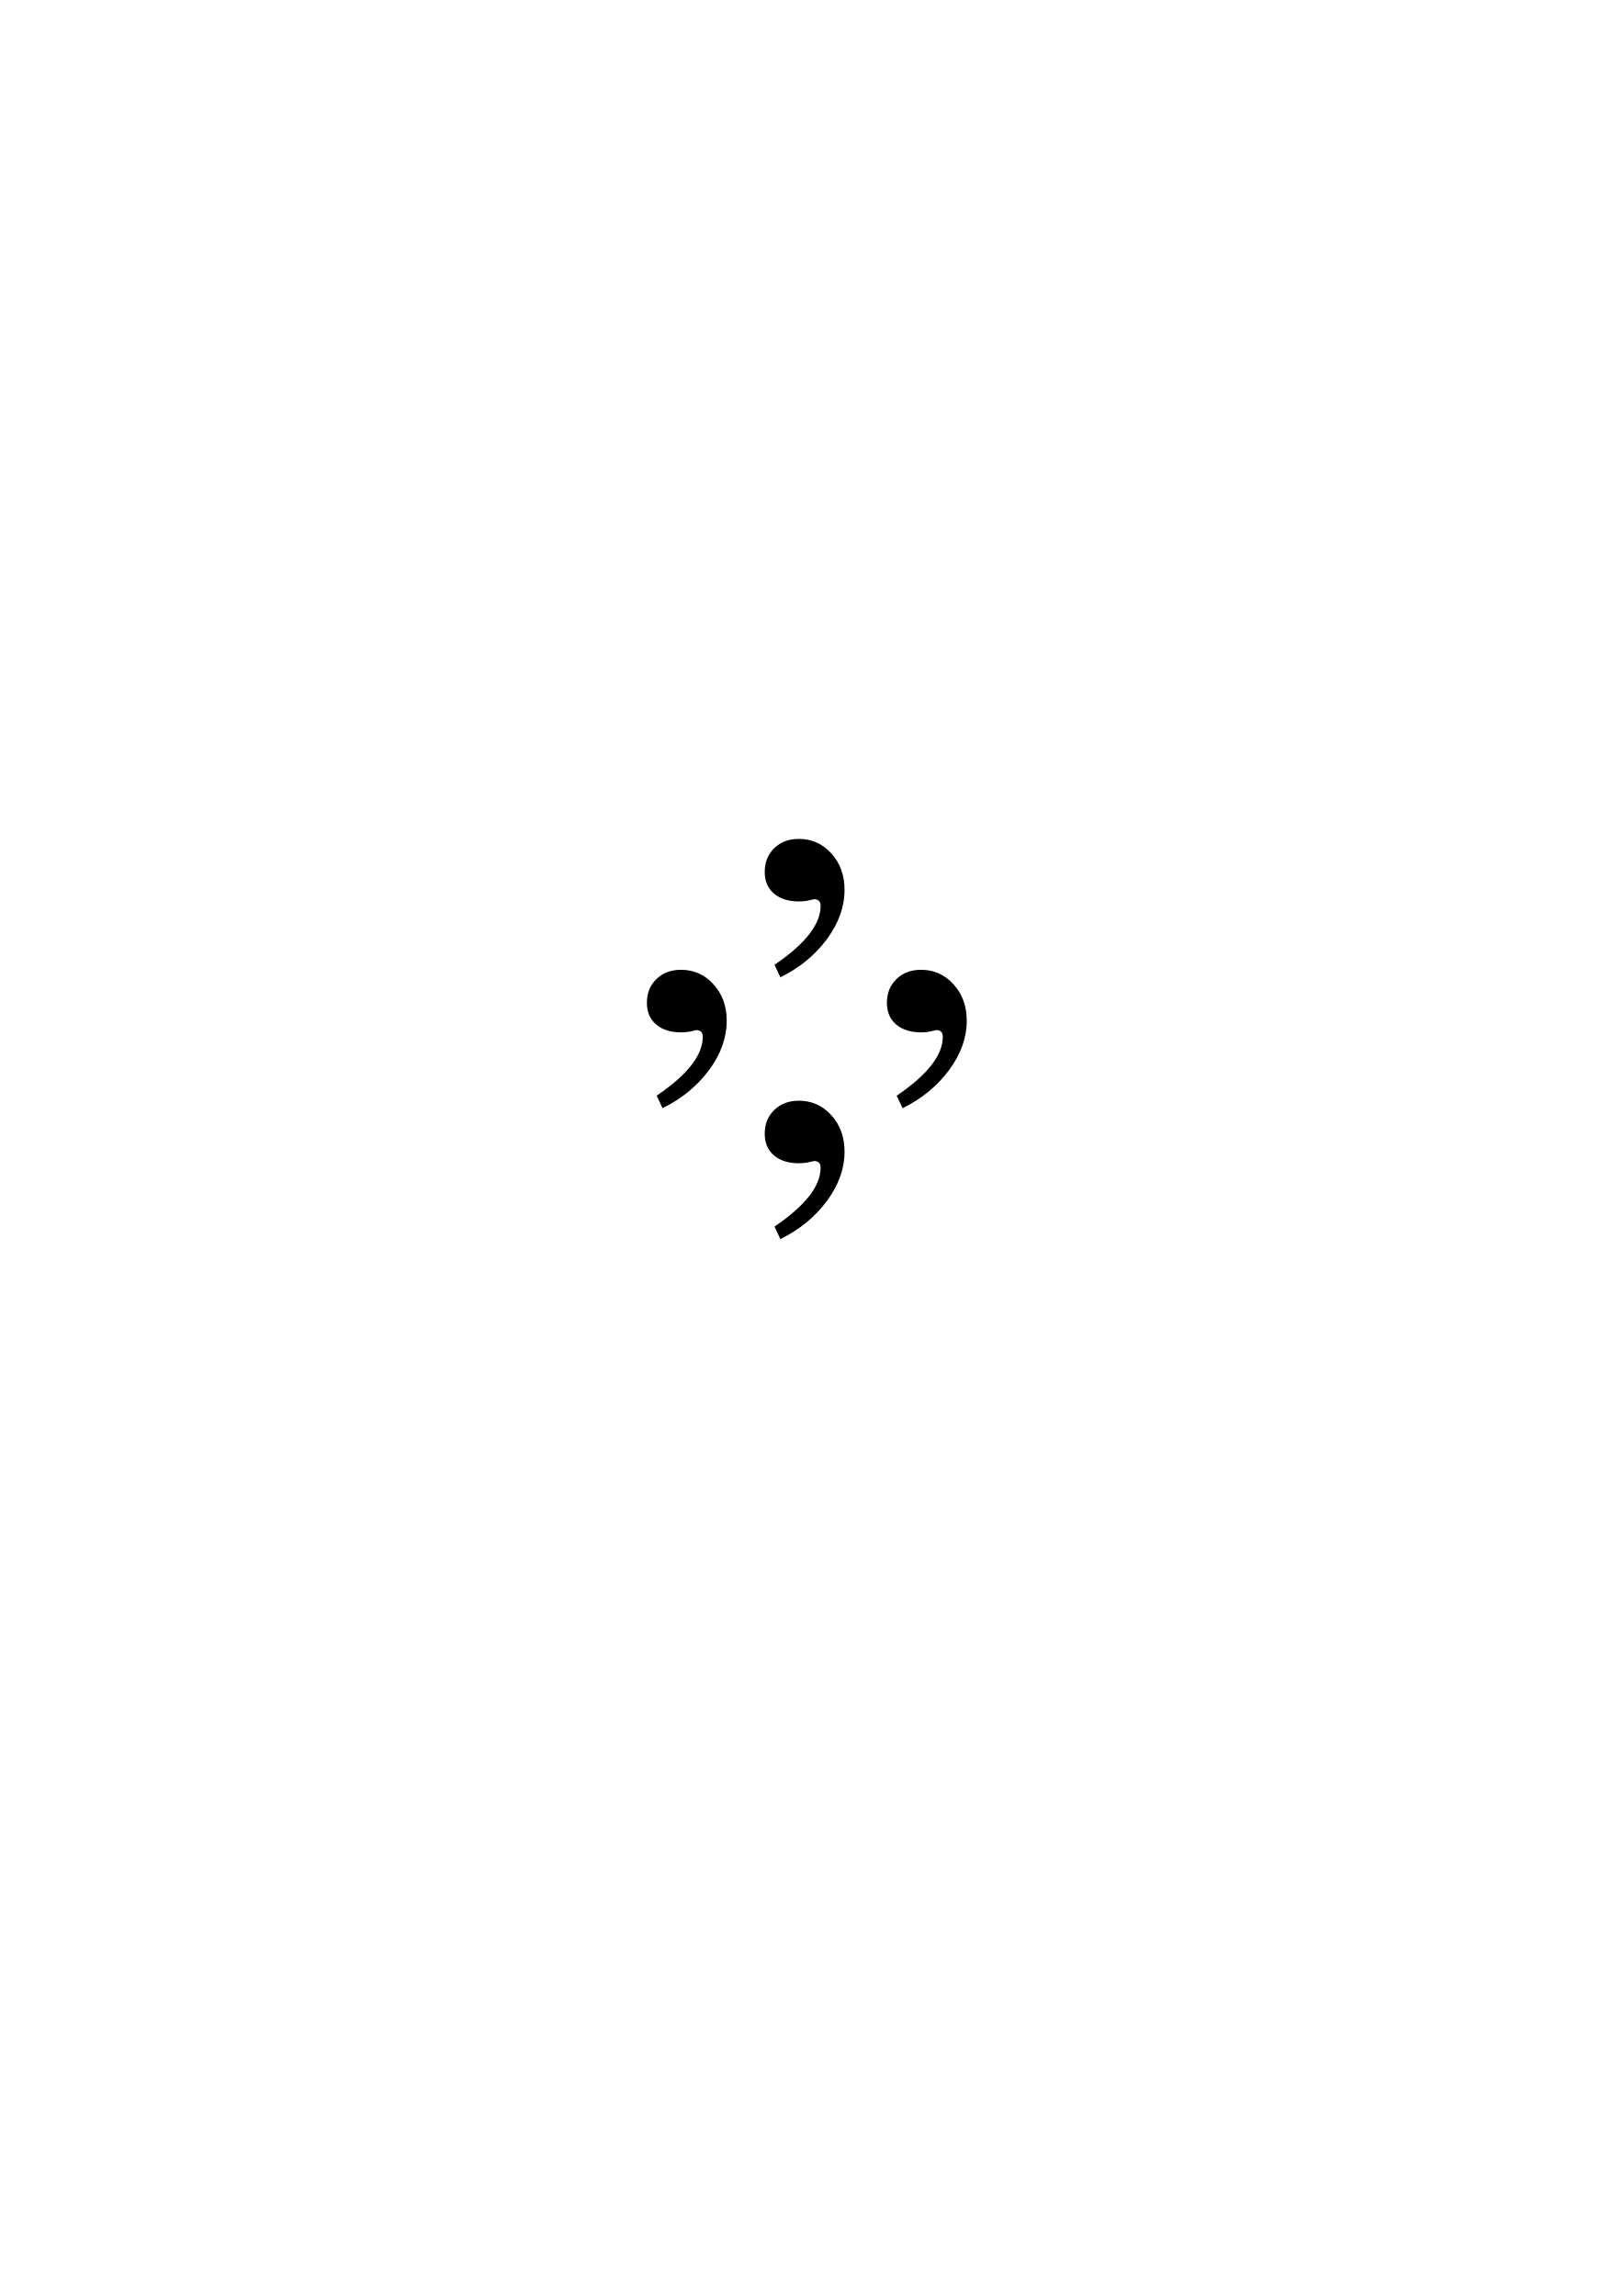
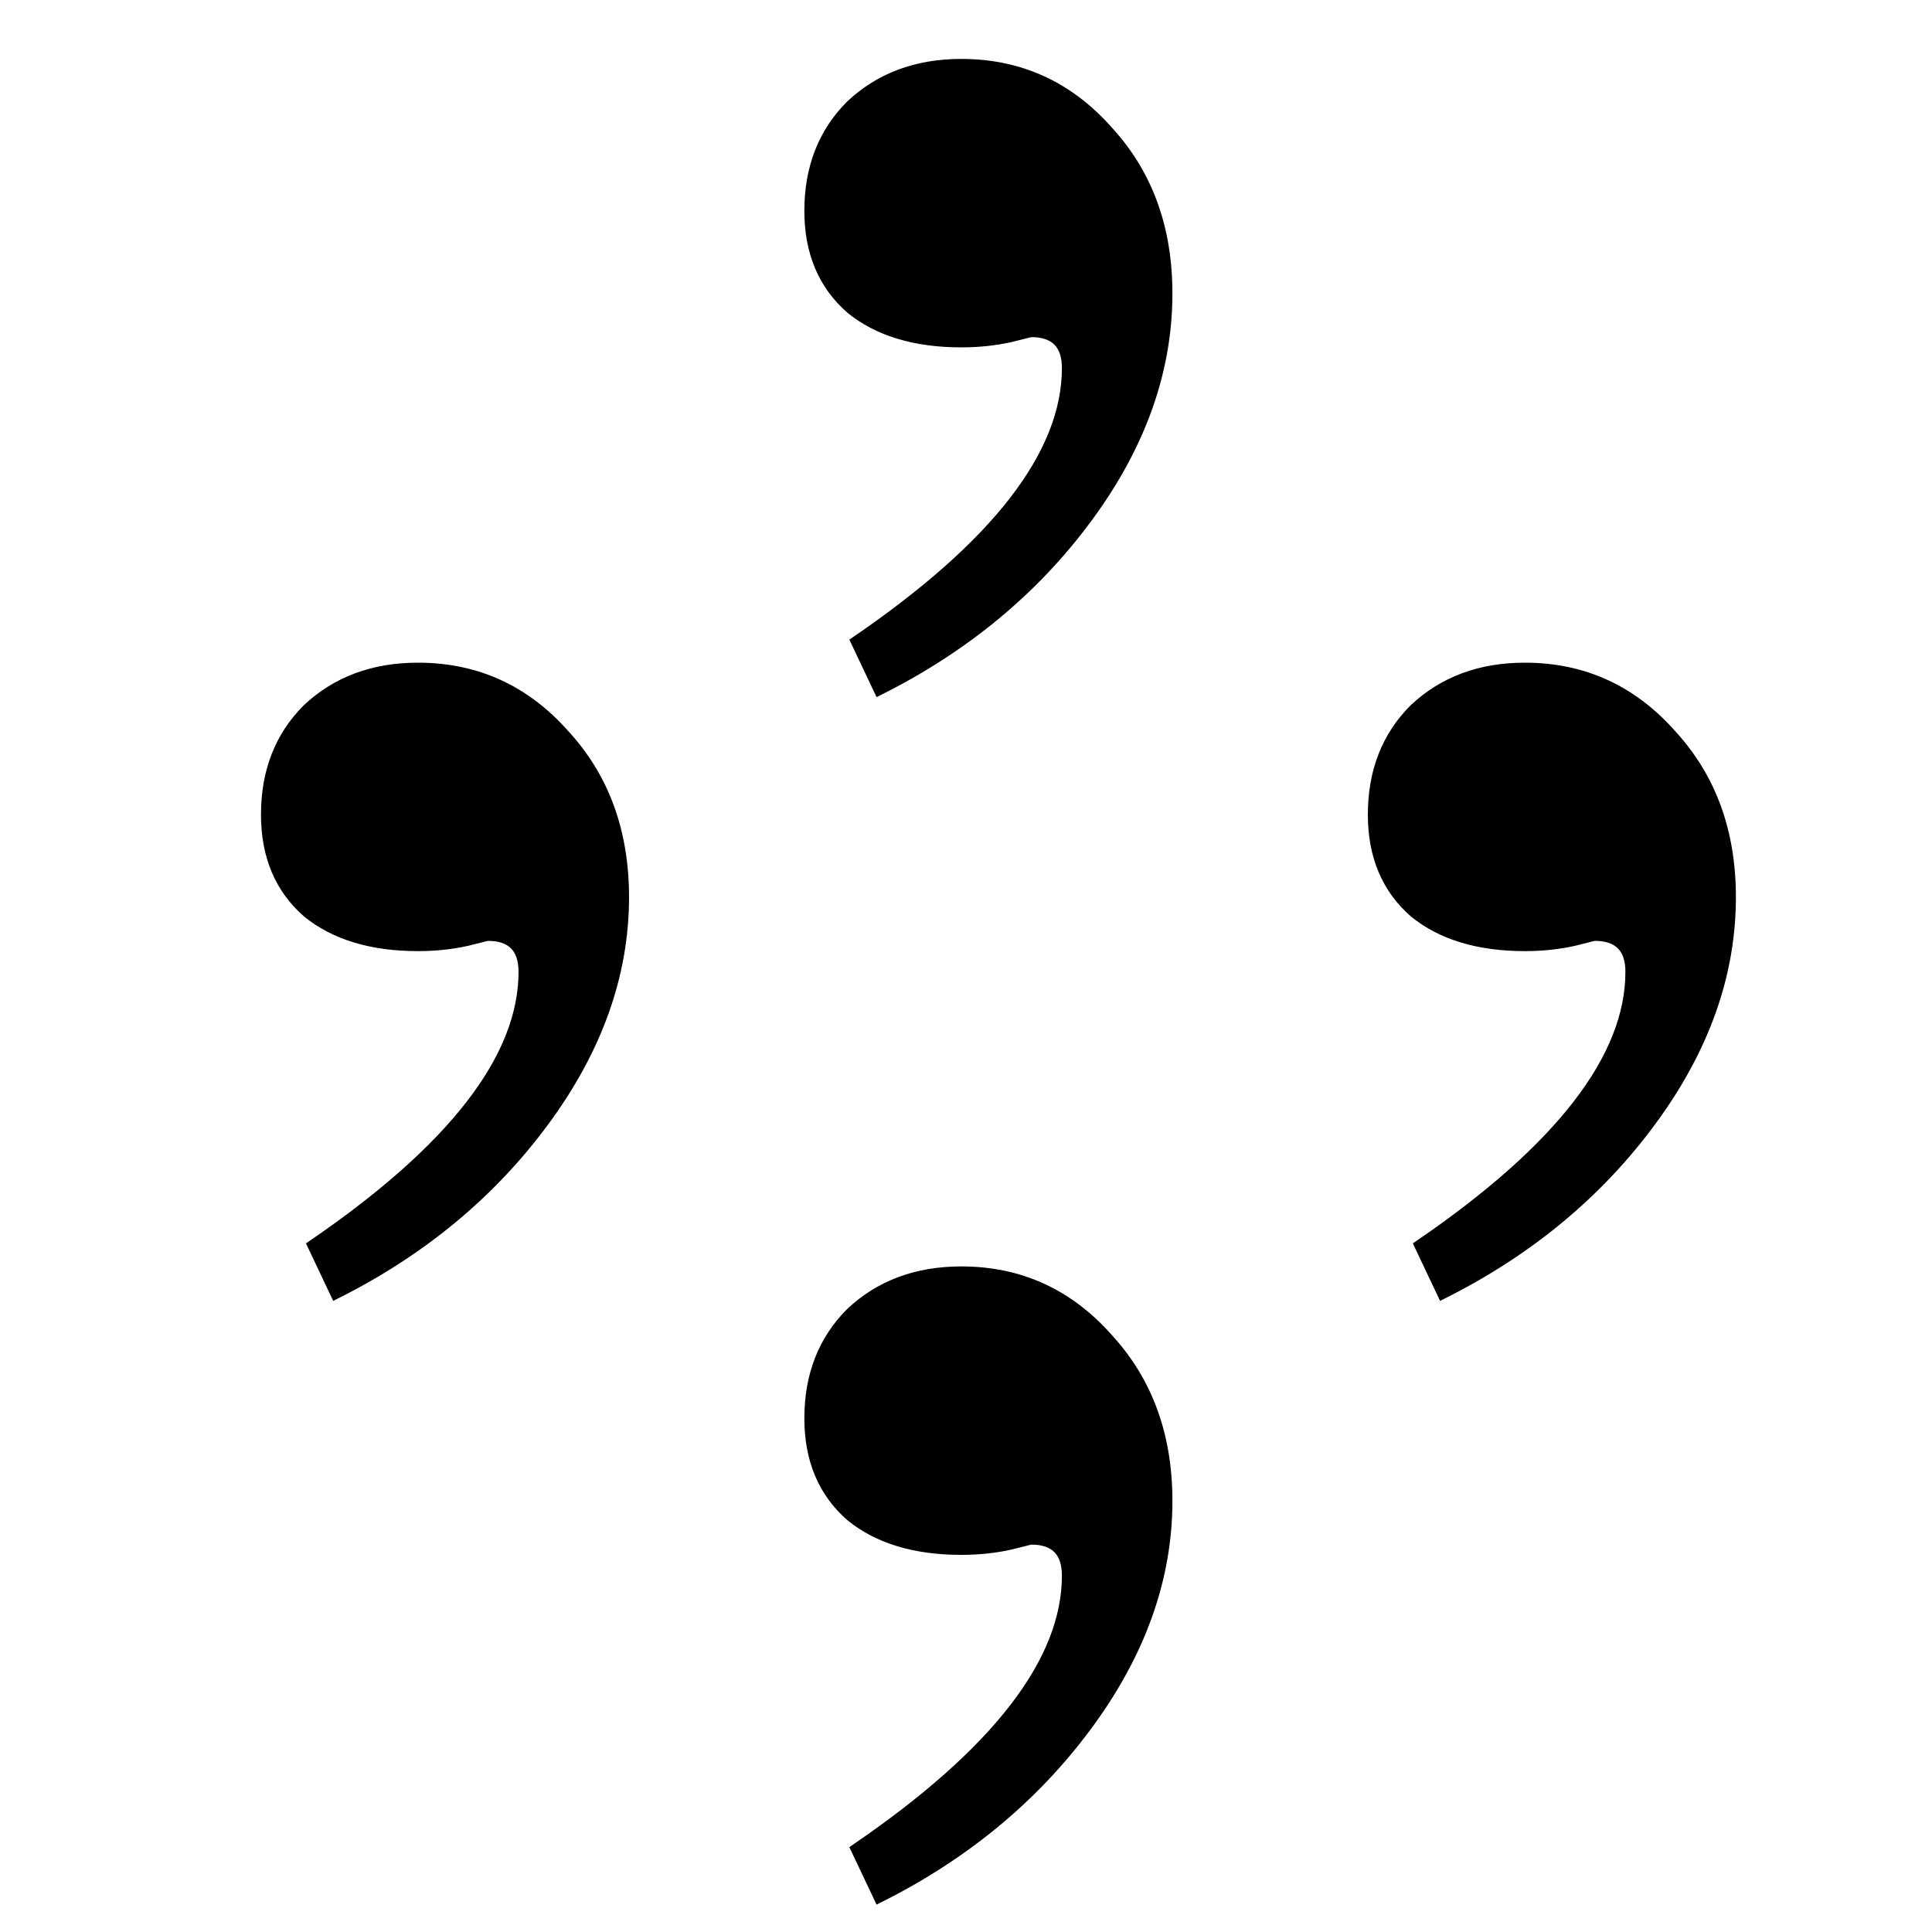
- <svg xmlns="http://www.w3.org/2000/svg" width="744.094" height="1052.362" id="svg4472" version="1.1">
+ <svg xmlns="http://www.w3.org/2000/svg" width="192" height="192" id="svg4472" version="1.1">
  <defs id="defs4474" />
  <g id="layer1">
    <rect style="opacity:0.98;fill:none;stroke:none;stroke-opacity:1" id="rect2984" width="250" height="250.714" x="246" y="351.648" />
-     <text transform="scale(0.9995871,1.000413)" xml:space="preserve" style="font-size:256.059px;font-style:normal;font-variant:normal;font-weight:normal;font-stretch:normal;text-align:start;line-height:125%;letter-spacing:0px;word-spacing:0px;writing-mode:lr-tb;text-anchor:start;fill:#000000;fill-opacity:1;stroke:#000000;stroke-width:1;stroke-opacity:1;font-family:FreeSerif;-inkscape-font-specification:FreeSerif" x="282.73" y="470.941" id="text3899">
-       <tspan style="stroke:#000000;stroke-width:1;stroke-opacity:1" id="tspan3901" x="282.73" y="470.941">, </tspan>
-     </text>
-     <text id="text3971" y="470.941" x="392.775" style="font-size:256.059px;font-style:normal;font-variant:normal;font-weight:normal;font-stretch:normal;text-align:start;line-height:125%;letter-spacing:0px;word-spacing:0px;writing-mode:lr-tb;text-anchor:start;fill:#000000;fill-opacity:1;stroke:#000000;stroke-width:1;stroke-opacity:1;font-family:FreeSerif;-inkscape-font-specification:FreeSerif" xml:space="preserve" transform="scale(0.9995871,1.000413)">
-       <tspan y="470.941" x="392.775" id="tspan3973" style="stroke:#000000;stroke-width:1;stroke-opacity:1">, </tspan>
-     </text>
-     <text id="text3812" y="410.966" x="336.752" style="font-size:256.059px;font-style:normal;font-variant:normal;font-weight:normal;font-stretch:normal;text-align:start;line-height:125%;letter-spacing:0px;word-spacing:0px;writing-mode:lr-tb;text-anchor:start;fill:#000000;fill-opacity:1;stroke:#000000;stroke-width:1;stroke-opacity:1;font-family:FreeSerif;-inkscape-font-specification:FreeSerif" xml:space="preserve" transform="scale(0.9995871,1.000413)">
-       <tspan y="410.966" x="336.752" id="tspan3814" style="stroke:#000000;stroke-width:1;stroke-opacity:1">, </tspan>
-     </text>
-     <text transform="scale(0.9995871,1.000413)" xml:space="preserve" style="font-size:256.059px;font-style:normal;font-variant:normal;font-weight:normal;font-stretch:normal;text-align:start;line-height:125%;letter-spacing:0px;word-spacing:0px;writing-mode:lr-tb;text-anchor:start;fill:#000000;fill-opacity:1;stroke:#000000;stroke-width:1;stroke-opacity:1;font-family:FreeSerif;-inkscape-font-specification:FreeSerif" x="336.752" y="530.916" id="text3839">
-       <tspan style="stroke:#000000;stroke-width:1;stroke-opacity:1" id="tspan3841" x="336.752" y="530.916">, </tspan>
-     </text>
+     <g aria-label=", " transform="matrix(0.9995871,0,0,1.000413,-270.5113,-378.651)" id="text3899" style="line-height:0%;font-family:FreeSerif;-inkscape-font-specification:FreeSerif;letter-spacing:0px;word-spacing:0px;stroke:#000000">
+       <path d="m 319.091,471.453 q 0,0 -2.048,0.512 -2.305,0.512 -4.865,0.512 -6.914,0 -11.011,-3.329 -4.097,-3.585 -4.097,-9.73 0,-6.401 4.097,-10.498 4.353,-4.097 11.011,-4.097 8.706,0 14.595,6.658 5.889,6.401 5.889,16.132 0,11.523 -7.938,22.277 -7.938,10.754 -20.741,17.156 l -2.305,-4.865 q 20.997,-14.339 20.997,-27.142 0,-3.585 -3.585,-3.585 z" style="font-size:256.059px;line-height:1.25" id="path278" />
+     </g>
+     <g aria-label=", " transform="matrix(0.9995871,0,0,1.000413,-270.5113,-378.651)" id="text3971" style="line-height:0%;font-family:FreeSerif;-inkscape-font-specification:FreeSerif;letter-spacing:0px;word-spacing:0px;stroke:#000000">
+       <path d="m 429.136,471.453 q 0,0 -2.048,0.512 -2.305,0.512 -4.865,0.512 -6.914,0 -11.011,-3.329 -4.097,-3.585 -4.097,-9.73 0,-6.401 4.097,-10.498 4.353,-4.097 11.011,-4.097 8.706,0 14.595,6.658 5.889,6.401 5.889,16.132 0,11.523 -7.938,22.277 -7.938,10.754 -20.741,17.156 l -2.305,-4.865 q 20.997,-14.339 20.997,-27.142 0,-3.585 -3.585,-3.585 z" style="font-size:256.059px;line-height:1.25" id="path257" />
+     </g>
+     <g aria-label=", " transform="matrix(0.9995871,0,0,1.000413,-270.5113,-378.651)" id="text3812" style="line-height:0%;font-family:FreeSerif;-inkscape-font-specification:FreeSerif;letter-spacing:0px;word-spacing:0px;stroke:#000000">
+       <path d="m 373.113,411.478 q 0,0 -2.048,0.512 -2.305,0.512 -4.865,0.512 -6.914,0 -11.011,-3.329 -4.097,-3.585 -4.097,-9.73 0,-6.401 4.097,-10.498 4.353,-4.097 11.011,-4.097 8.706,0 14.595,6.658 5.889,6.401 5.889,16.132 0,11.523 -7.938,22.277 -7.938,10.754 -20.741,17.156 l -2.305,-4.865 q 20.997,-14.339 20.997,-27.142 0,-3.585 -3.585,-3.585 z" style="font-size:256.059px;line-height:1.25" id="path236" />
+     </g>
+     <g aria-label=", " transform="matrix(0.9995871,0,0,1.000413,-270.5113,-378.651)" id="text3839" style="line-height:0%;font-family:FreeSerif;-inkscape-font-specification:FreeSerif;letter-spacing:0px;word-spacing:0px;stroke:#000000">
+       <path d="m 373.113,531.428 q 0,0 -2.048,0.512 -2.305,0.512 -4.865,0.512 -6.914,0 -11.011,-3.329 -4.097,-3.585 -4.097,-9.73 0,-6.401 4.097,-10.498 4.353,-4.097 11.011,-4.097 8.706,0 14.595,6.658 5.889,6.401 5.889,16.132 0,11.523 -7.938,22.277 -7.938,10.754 -20.741,17.156 l -2.305,-4.865 q 20.997,-14.339 20.997,-27.142 0,-3.585 -3.585,-3.585 z" style="font-size:256.059px;line-height:1.25" id="path201" />
+     </g>
  </g>
</svg>
